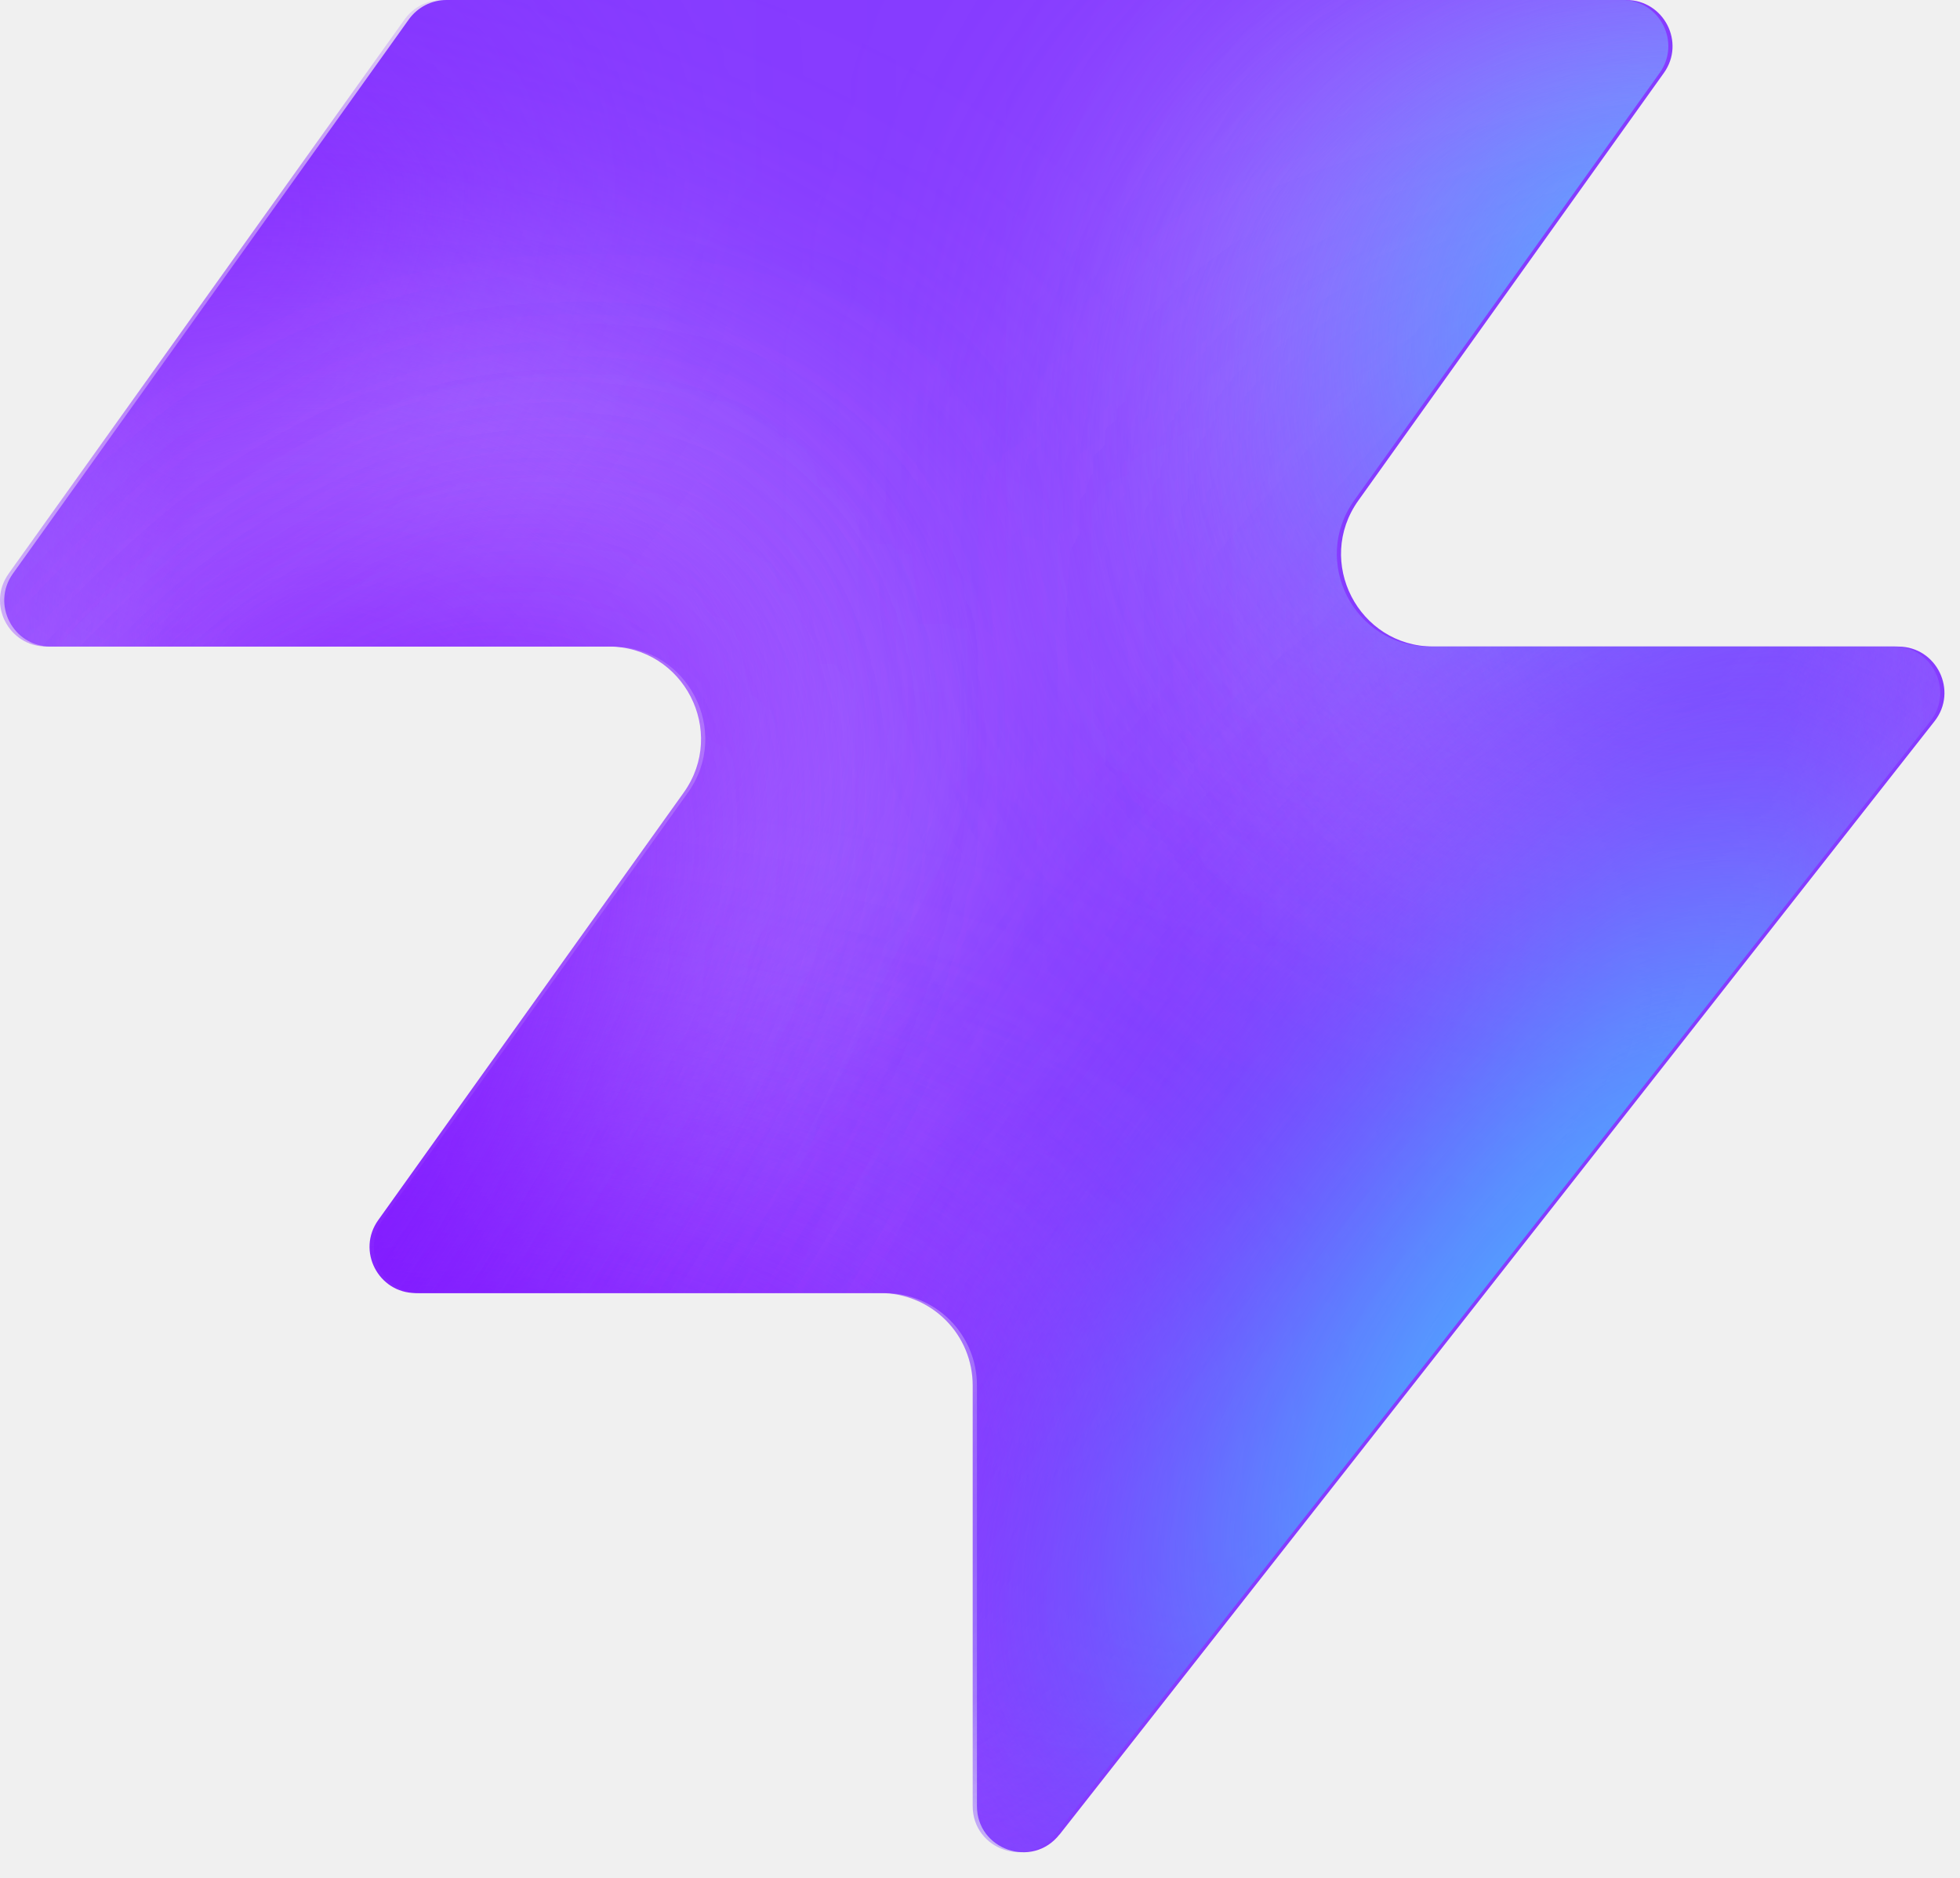
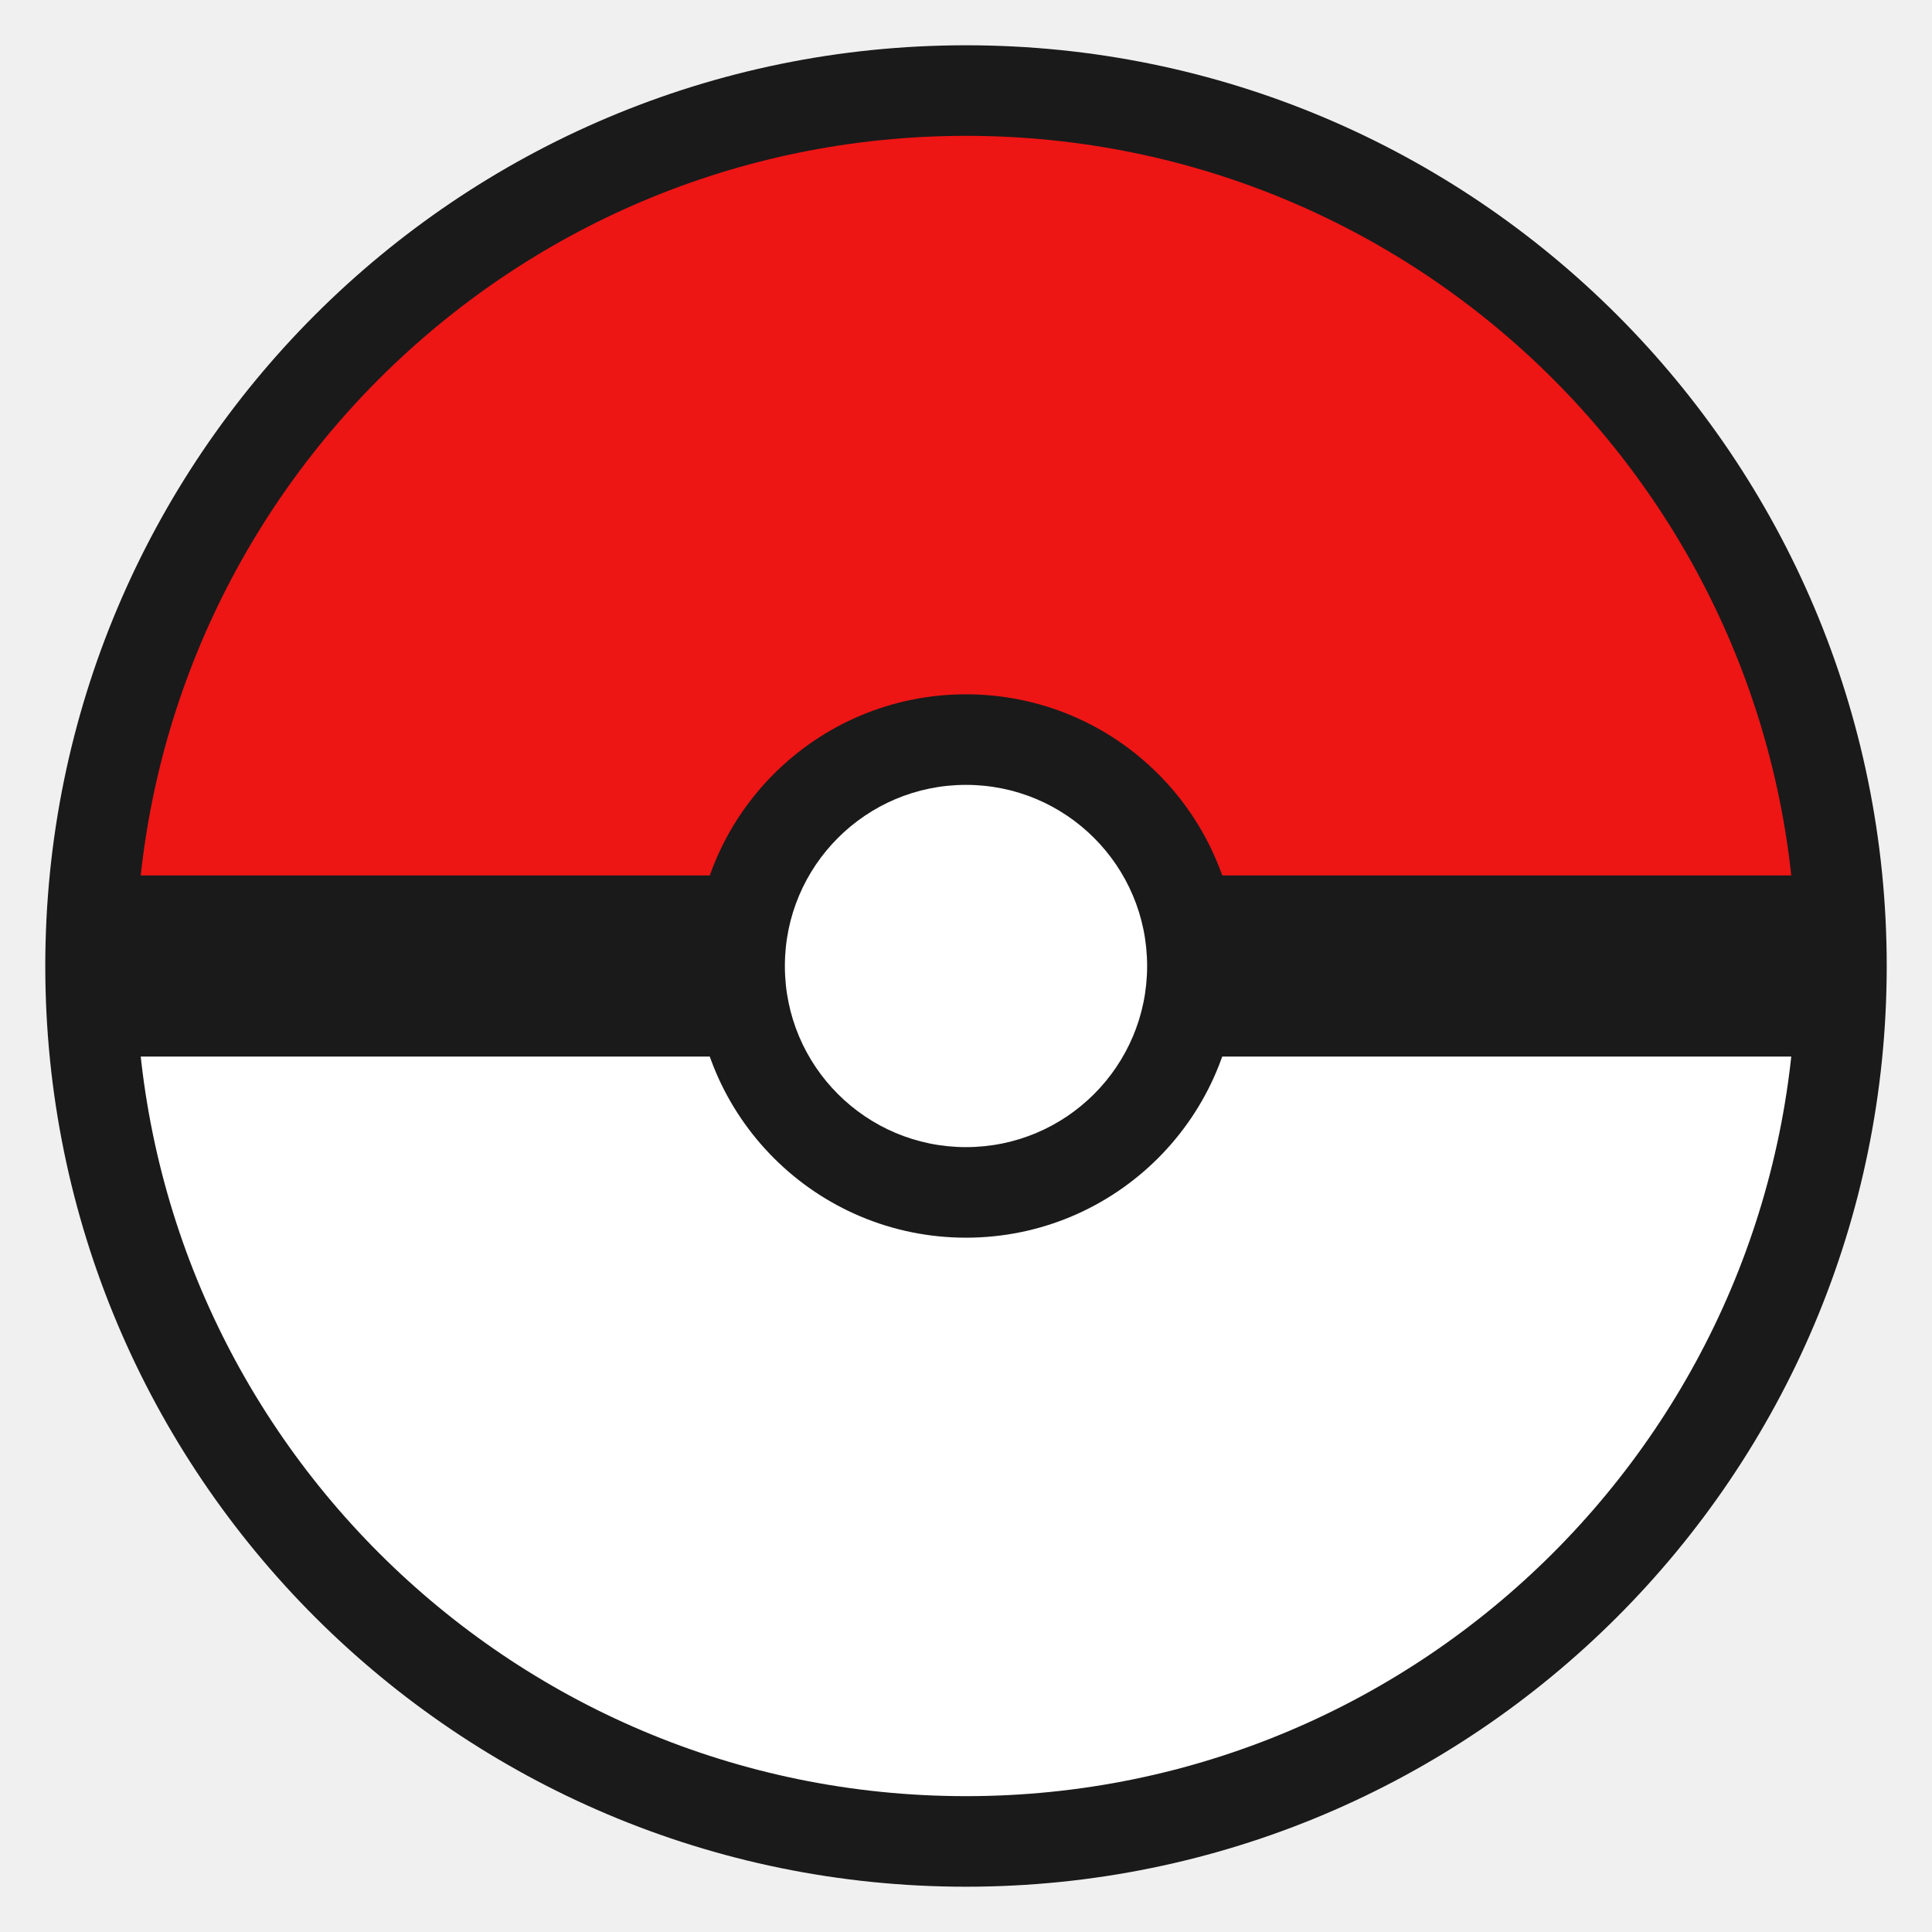
- <svg xmlns="http://www.w3.org/2000/svg" width="48" height="46" fill="none" viewBox="0 0 48 46">
-   <path fill="#863bff" d="M25.946 44.938c-.664.845-2.021.375-2.021-.698V33.937a2.26 2.26 0 0 0-2.262-2.262H10.287c-.92 0-1.456-1.04-.92-1.788l7.48-10.471c1.07-1.497 0-3.578-1.842-3.578H1.237c-.92 0-1.456-1.04-.92-1.788L10.013.474c.214-.297.556-.474.92-.474h28.894c.92 0 1.456 1.04.92 1.788l-7.48 10.471c-1.07 1.498 0 3.579 1.842 3.579h11.377c.943 0 1.473 1.088.89 1.83L25.947 44.94z" style="fill:#863bff;fill:color(display-p3 .525 .23 1);fill-opacity:1" />
-   <mask id="a" width="48" height="46" x="0" y="0" maskUnits="userSpaceOnUse" style="mask-type:alpha">
-     <path fill="#000" d="M25.842 44.938c-.664.844-2.021.375-2.021-.698V33.937a2.26 2.26 0 0 0-2.262-2.262H10.183c-.92 0-1.456-1.04-.92-1.788l7.48-10.471c1.07-1.498 0-3.579-1.842-3.579H1.133c-.92 0-1.456-1.04-.92-1.787L9.91.473c.214-.297.556-.474.92-.474h28.894c.92 0 1.456 1.04.92 1.788l-7.48 10.471c-1.07 1.498 0 3.578 1.842 3.578h11.377c.943 0 1.473 1.088.89 1.832L25.843 44.94z" style="fill:#000;fill-opacity:1" />
-   </mask>
-   <g mask="url(#a)">
-     <g filter="url(#b)">
-       <ellipse cx="5.508" cy="14.704" fill="#ede6ff" rx="5.508" ry="14.704" style="fill:#ede6ff;fill:color(display-p3 .927 .903 1);fill-opacity:1" transform="matrix(.00324 1 1 -.00324 -4.47 31.516)" />
-     </g>
-     <g filter="url(#c)">
-       <ellipse cx="10.399" cy="29.851" fill="#ede6ff" rx="10.399" ry="29.851" style="fill:#ede6ff;fill:color(display-p3 .927 .903 1);fill-opacity:1" transform="matrix(.00324 1 1 -.00324 -39.328 7.883)" />
-     </g>
-     <g filter="url(#d)">
-       <ellipse cx="5.508" cy="30.487" fill="#7e14ff" rx="5.508" ry="30.487" style="fill:#7e14ff;fill:color(display-p3 .492 .077 1);fill-opacity:1" transform="rotate(89.814 -25.913 -14.639)scale(1 -1)" />
-     </g>
-     <g filter="url(#e)">
-       <ellipse cx="5.508" cy="30.599" fill="#7e14ff" rx="5.508" ry="30.599" style="fill:#7e14ff;fill:color(display-p3 .492 .077 1);fill-opacity:1" transform="rotate(89.814 -32.644 -3.334)scale(1 -1)" />
-     </g>
-     <g filter="url(#f)">
-       <ellipse cx="5.508" cy="30.599" fill="#7e14ff" rx="5.508" ry="30.599" style="fill:#7e14ff;fill:color(display-p3 .492 .077 1);fill-opacity:1" transform="matrix(.00324 1 1 -.00324 -34.34 30.47)" />
-     </g>
-     <g filter="url(#g)">
-       <ellipse cx="14.072" cy="22.078" fill="#ede6ff" rx="14.072" ry="22.078" style="fill:#ede6ff;fill:color(display-p3 .927 .903 1);fill-opacity:1" transform="rotate(93.35 24.506 48.493)scale(-1 1)" />
-     </g>
-     <g filter="url(#h)">
-       <ellipse cx="3.47" cy="21.501" fill="#7e14ff" rx="3.47" ry="21.501" style="fill:#7e14ff;fill:color(display-p3 .492 .077 1);fill-opacity:1" transform="rotate(89.009 28.708 47.59)scale(-1 1)" />
-     </g>
-     <g filter="url(#i)">
-       <ellipse cx="3.47" cy="21.501" fill="#7e14ff" rx="3.47" ry="21.501" style="fill:#7e14ff;fill:color(display-p3 .492 .077 1);fill-opacity:1" transform="rotate(89.009 28.708 47.59)scale(-1 1)" />
-     </g>
-     <g filter="url(#j)">
-       <ellipse cx=".387" cy="8.972" fill="#7e14ff" rx="4.407" ry="29.108" style="fill:#7e14ff;fill:color(display-p3 .492 .077 1);fill-opacity:1" transform="rotate(39.51 .387 8.972)" />
-     </g>
-     <g filter="url(#k)">
-       <ellipse cx="47.523" cy="-6.092" fill="#7e14ff" rx="4.407" ry="29.108" style="fill:#7e14ff;fill:color(display-p3 .492 .077 1);fill-opacity:1" transform="rotate(37.892 47.523 -6.092)" />
-     </g>
-     <g filter="url(#l)">
-       <ellipse cx="41.412" cy="6.333" fill="#47bfff" rx="5.971" ry="9.665" style="fill:#47bfff;fill:color(display-p3 .28 .748 1);fill-opacity:1" transform="rotate(37.892 41.412 6.333)" />
-     </g>
-     <g filter="url(#m)">
-       <ellipse cx="-1.879" cy="38.332" fill="#7e14ff" rx="4.407" ry="29.108" style="fill:#7e14ff;fill:color(display-p3 .492 .077 1);fill-opacity:1" transform="rotate(37.892 -1.88 38.332)" />
-     </g>
-     <g filter="url(#n)">
-       <ellipse cx="-1.879" cy="38.332" fill="#7e14ff" rx="4.407" ry="29.108" style="fill:#7e14ff;fill:color(display-p3 .492 .077 1);fill-opacity:1" transform="rotate(37.892 -1.88 38.332)" />
-     </g>
-     <g filter="url(#o)">
-       <ellipse cx="35.651" cy="29.907" fill="#7e14ff" rx="4.407" ry="29.108" style="fill:#7e14ff;fill:color(display-p3 .492 .077 1);fill-opacity:1" transform="rotate(37.892 35.651 29.907)" />
-     </g>
-     <g filter="url(#p)">
-       <ellipse cx="38.418" cy="32.4" fill="#47bfff" rx="5.971" ry="15.297" style="fill:#47bfff;fill:color(display-p3 .28 .748 1);fill-opacity:1" transform="rotate(37.892 38.418 32.4)" />
-     </g>
-   </g>
-   <defs>
-     <filter id="b" width="60.045" height="41.654" x="-19.77" y="16.149" color-interpolation-filters="sRGB" filterUnits="userSpaceOnUse">
-       <feFlood flood-opacity="0" result="BackgroundImageFix" />
-       <feBlend in="SourceGraphic" in2="BackgroundImageFix" result="shape" />
-       <feGaussianBlur result="effect1_foregroundBlur_2002_17158" stdDeviation="7.659" />
-     </filter>
-     <filter id="c" width="90.34" height="51.437" x="-54.613" y="-7.533" color-interpolation-filters="sRGB" filterUnits="userSpaceOnUse">
-       <feFlood flood-opacity="0" result="BackgroundImageFix" />
-       <feBlend in="SourceGraphic" in2="BackgroundImageFix" result="shape" />
-       <feGaussianBlur result="effect1_foregroundBlur_2002_17158" stdDeviation="7.659" />
-     </filter>
-     <filter id="d" width="79.355" height="29.4" x="-49.64" y="2.03" color-interpolation-filters="sRGB" filterUnits="userSpaceOnUse">
-       <feFlood flood-opacity="0" result="BackgroundImageFix" />
-       <feBlend in="SourceGraphic" in2="BackgroundImageFix" result="shape" />
-       <feGaussianBlur result="effect1_foregroundBlur_2002_17158" stdDeviation="4.596" />
-     </filter>
-     <filter id="e" width="79.579" height="29.4" x="-45.045" y="20.029" color-interpolation-filters="sRGB" filterUnits="userSpaceOnUse">
-       <feFlood flood-opacity="0" result="BackgroundImageFix" />
-       <feBlend in="SourceGraphic" in2="BackgroundImageFix" result="shape" />
-       <feGaussianBlur result="effect1_foregroundBlur_2002_17158" stdDeviation="4.596" />
-     </filter>
-     <filter id="f" width="79.579" height="29.4" x="-43.513" y="21.178" color-interpolation-filters="sRGB" filterUnits="userSpaceOnUse">
-       <feFlood flood-opacity="0" result="BackgroundImageFix" />
-       <feBlend in="SourceGraphic" in2="BackgroundImageFix" result="shape" />
-       <feGaussianBlur result="effect1_foregroundBlur_2002_17158" stdDeviation="4.596" />
-     </filter>
-     <filter id="g" width="74.749" height="58.852" x="15.756" y="-17.901" color-interpolation-filters="sRGB" filterUnits="userSpaceOnUse">
-       <feFlood flood-opacity="0" result="BackgroundImageFix" />
-       <feBlend in="SourceGraphic" in2="BackgroundImageFix" result="shape" />
-       <feGaussianBlur result="effect1_foregroundBlur_2002_17158" stdDeviation="7.659" />
-     </filter>
-     <filter id="h" width="61.377" height="25.362" x="23.548" y="2.284" color-interpolation-filters="sRGB" filterUnits="userSpaceOnUse">
-       <feFlood flood-opacity="0" result="BackgroundImageFix" />
-       <feBlend in="SourceGraphic" in2="BackgroundImageFix" result="shape" />
-       <feGaussianBlur result="effect1_foregroundBlur_2002_17158" stdDeviation="4.596" />
-     </filter>
-     <filter id="i" width="61.377" height="25.362" x="23.548" y="2.284" color-interpolation-filters="sRGB" filterUnits="userSpaceOnUse">
-       <feFlood flood-opacity="0" result="BackgroundImageFix" />
-       <feBlend in="SourceGraphic" in2="BackgroundImageFix" result="shape" />
-       <feGaussianBlur result="effect1_foregroundBlur_2002_17158" stdDeviation="4.596" />
-     </filter>
-     <filter id="j" width="56.045" height="63.649" x="-27.636" y="-22.853" color-interpolation-filters="sRGB" filterUnits="userSpaceOnUse">
-       <feFlood flood-opacity="0" result="BackgroundImageFix" />
-       <feBlend in="SourceGraphic" in2="BackgroundImageFix" result="shape" />
-       <feGaussianBlur result="effect1_foregroundBlur_2002_17158" stdDeviation="4.596" />
-     </filter>
-     <filter id="k" width="54.814" height="64.646" x="20.116" y="-38.415" color-interpolation-filters="sRGB" filterUnits="userSpaceOnUse">
-       <feFlood flood-opacity="0" result="BackgroundImageFix" />
-       <feBlend in="SourceGraphic" in2="BackgroundImageFix" result="shape" />
-       <feGaussianBlur result="effect1_foregroundBlur_2002_17158" stdDeviation="4.596" />
-     </filter>
-     <filter id="l" width="33.541" height="35.313" x="24.641" y="-11.323" color-interpolation-filters="sRGB" filterUnits="userSpaceOnUse">
-       <feFlood flood-opacity="0" result="BackgroundImageFix" />
-       <feBlend in="SourceGraphic" in2="BackgroundImageFix" result="shape" />
-       <feGaussianBlur result="effect1_foregroundBlur_2002_17158" stdDeviation="4.596" />
-     </filter>
-     <filter id="m" width="54.814" height="64.646" x="-29.286" y="6.009" color-interpolation-filters="sRGB" filterUnits="userSpaceOnUse">
-       <feFlood flood-opacity="0" result="BackgroundImageFix" />
-       <feBlend in="SourceGraphic" in2="BackgroundImageFix" result="shape" />
-       <feGaussianBlur result="effect1_foregroundBlur_2002_17158" stdDeviation="4.596" />
-     </filter>
-     <filter id="n" width="54.814" height="64.646" x="-29.286" y="6.009" color-interpolation-filters="sRGB" filterUnits="userSpaceOnUse">
-       <feFlood flood-opacity="0" result="BackgroundImageFix" />
-       <feBlend in="SourceGraphic" in2="BackgroundImageFix" result="shape" />
-       <feGaussianBlur result="effect1_foregroundBlur_2002_17158" stdDeviation="4.596" />
-     </filter>
-     <filter id="o" width="54.814" height="64.646" x="8.244" y="-2.416" color-interpolation-filters="sRGB" filterUnits="userSpaceOnUse">
-       <feFlood flood-opacity="0" result="BackgroundImageFix" />
-       <feBlend in="SourceGraphic" in2="BackgroundImageFix" result="shape" />
-       <feGaussianBlur result="effect1_foregroundBlur_2002_17158" stdDeviation="4.596" />
-     </filter>
-     <filter id="p" width="39.409" height="43.623" x="18.713" y="10.588" color-interpolation-filters="sRGB" filterUnits="userSpaceOnUse">
-       <feFlood flood-opacity="0" result="BackgroundImageFix" />
-       <feBlend in="SourceGraphic" in2="BackgroundImageFix" result="shape" />
-       <feGaussianBlur result="effect1_foregroundBlur_2002_17158" stdDeviation="4.596" />
-     </filter>
-   </defs>
+ <svg xmlns="http://www.w3.org/2000/svg" viewBox="0 0 64 64">
+   <circle cx="32" cy="32" r="29" fill="#fff" />
+   <path d="M3 32a29 29 0 0 1 58 0z" fill="#ee1515" />
+   <rect x="3" y="29" width="58" height="6" fill="#1a1a1a" />
+   <circle cx="32" cy="32" r="29" fill="none" stroke="#1a1a1a" stroke-width="3" />
+   <circle cx="32" cy="32" r="9" fill="#1a1a1a" />
+   <circle cx="32" cy="32" r="6" fill="#fff" />
</svg>
